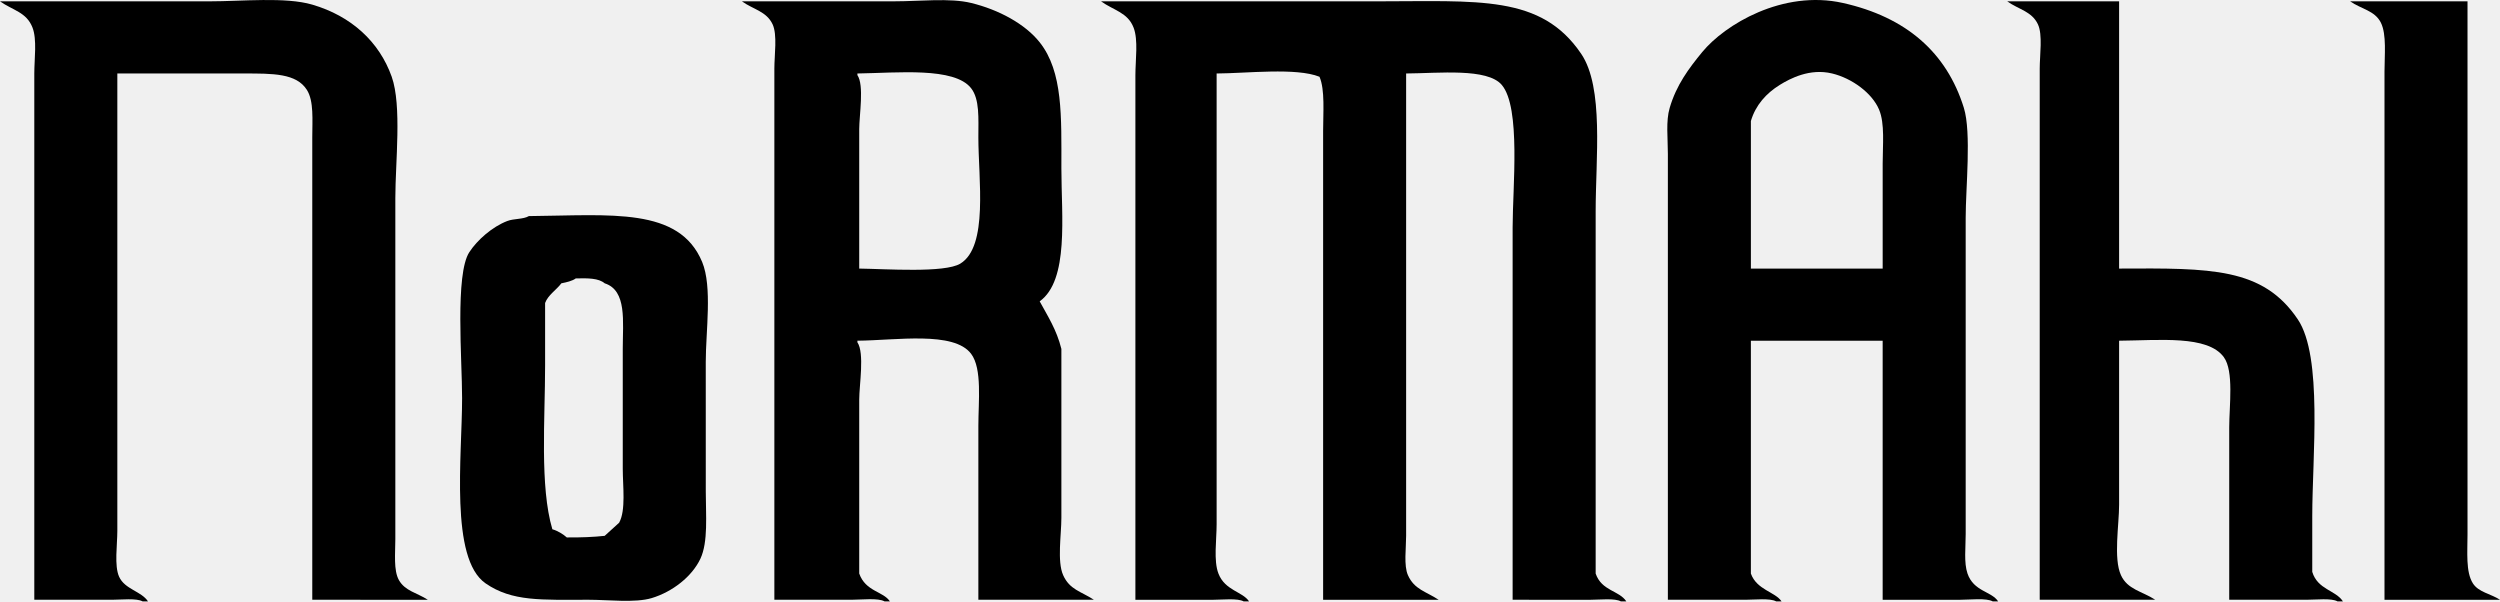
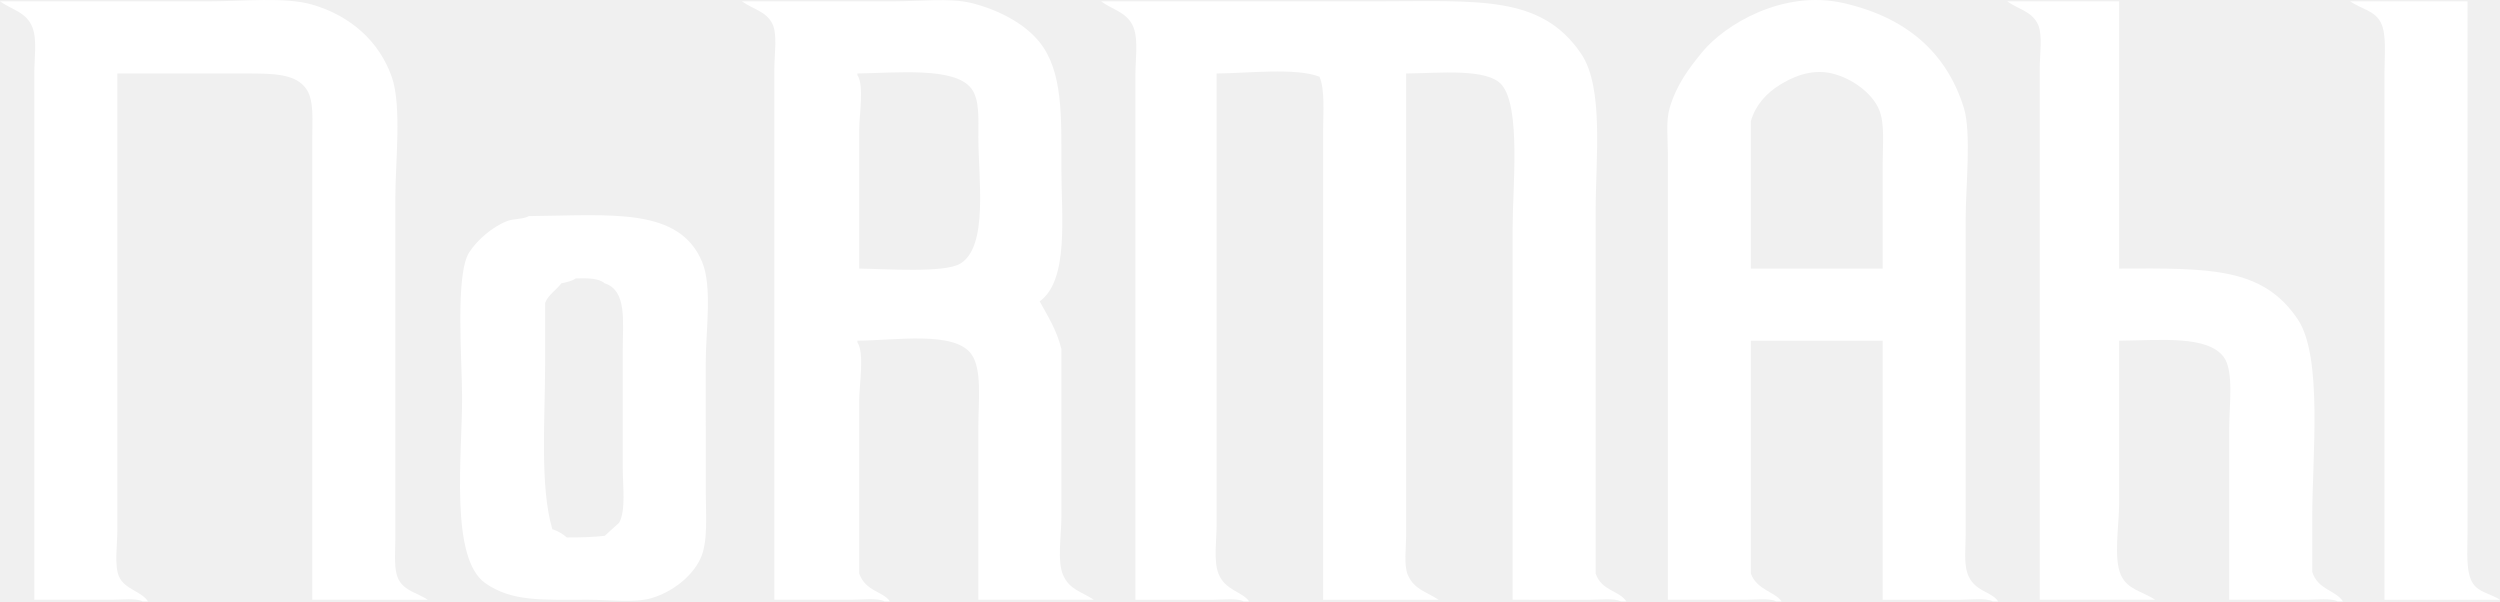
<svg xmlns="http://www.w3.org/2000/svg" width="239.548mm" height="57.628mm" viewBox="0 0 239.548 57.628" version="1.1" id="svg1">
  <defs id="defs1" />
  <g id="layer1" transform="translate(4.244267,-120.7392)">
-     <g id="g7" transform="matrix(1.216387,0,0,1.10487,-6.108987,94.30745)" style="fill:#000000;fill-opacity:1">
-       <path fill-rule="evenodd" clip-rule="evenodd" fill="#ffffff" d="m 26.132,75.937 c 0,-10.568 0,-21.142 0,-31.708 0,-2.795 0,-5.592 0,-8.389 0,-1.5 0.136,-3.151 -0.425,-4.123 -0.832,-1.438 -2.655,-1.421 -4.979,-1.421 -3.315,0 -6.635,0 -9.952,0 0,10.285 0,20.571 0,30.853 0,2.94 0,5.877 0,8.816 0,1.21 -0.252,3.027 0.142,3.98 0.45,1.091 1.751,1.25 2.274,2.134 -0.143,0 -0.283,0 -0.426,0 -0.473,-0.297 -1.696,-0.142 -2.419,-0.142 -2.036,0 -4.073,0 -6.112,0 0,-12.37 0,-24.742 0,-37.11 0,-2.845 0,-5.689 0,-8.531 0,-1.271 0.224,-2.942 -0.142,-3.981 C 3.62,24.97 2.551,24.83 1.533,24.039 c 5.499,0 10.996,0 16.495,0 2.591,0 5.979,-0.399 8.104,0.285 3.052,0.981 5.273,3.201 6.258,6.255 0.808,2.514 0.285,7.429 0.285,10.523 0,7.346 0,14.692 0,22.039 0,2.512 0,5.023 0,7.535 0,1.231 -0.152,2.711 0.283,3.558 0.492,0.953 1.423,1.093 2.274,1.704 -0.045,0 -0.095,0 -0.14,0 -2.988,-0.001 -5.975,-0.001 -8.96,-0.001 z" id="path1" style="fill:#000000;fill-opacity:1" />
-       <path fill-rule="evenodd" clip-rule="evenodd" fill="#ffffff" d="m 120.688,75.937 c 0,-10.757 0,-21.52 0,-32.276 0,-3.489 0.658,-10.399 -0.852,-12.372 -1.139,-1.483 -4.959,-1.012 -7.537,-0.993 0,10.853 0,21.708 0,32.561 0,2.513 0,5.025 0,7.537 0,1.066 -0.195,2.58 0.143,3.412 0.508,1.247 1.4,1.397 2.418,2.132 -0.049,0 -0.096,0 -0.143,0 -2.986,0 -5.973,0 -8.957,0 0,-10.521 0,-21.046 0,-31.566 0,-3.032 0,-6.066 0,-9.099 0,-1.563 0.156,-3.562 -0.285,-4.693 -1.848,-0.811 -5.716,-0.297 -8.104,-0.283 0,10.047 0,20.095 0,30.143 0,2.986 0,5.974 0,8.956 0,1.351 -0.25,3.156 0.143,4.269 0.52,1.483 1.908,1.562 2.414,2.416 -0.14,0 -0.283,0 -0.425,0 -0.471,-0.297 -1.697,-0.142 -2.417,-0.142 -2.039,0 -4.076,0 -6.114,0 0,-12.322 0,-24.648 0,-36.97 0,-2.843 0,-5.688 0,-8.53 0,-1.309 0.237,-3.049 -0.143,-4.123 -0.463,-1.319 -1.571,-1.49 -2.56,-2.276 7.203,0 14.409,0 21.614,0 8.127,0 13.041,-0.597 16.207,4.551 1.801,2.926 1.139,9.085 1.139,13.648 0,10.475 0,20.952 0,31.426 0.475,1.523 1.848,1.454 2.418,2.416 -0.143,0 -0.283,0 -0.428,0 -0.471,-0.297 -1.695,-0.142 -2.416,-0.142 -2.037,-0.002 -4.078,-0.002 -6.115,-0.002 z" id="path2" style="fill:#000000;fill-opacity:1" />
-       <path fill-rule="evenodd" clip-rule="evenodd" fill="#ffffff" d="m 168.463,24.038 c 0,7.726 0,15.452 0,23.177 7.219,-0.041 11.326,-0.102 14.076,4.405 1.979,3.239 1.139,11.933 1.139,17.063 0,1.613 0,3.223 0,4.836 0.43,1.552 1.842,1.577 2.416,2.559 -0.139,0 -0.281,0 -0.428,0 -0.467,-0.297 -1.693,-0.142 -2.414,-0.142 -2.039,0 -4.078,0 -6.115,0 0,-4.977 0,-9.952 0,-14.932 0,-1.896 0.381,-4.897 -0.428,-6.111 -1.271,-1.913 -5.07,-1.453 -8.246,-1.422 0,4.738 0,9.478 0,14.216 0,1.764 -0.457,4.667 0.145,6.117 0.52,1.254 1.66,1.388 2.701,2.132 -0.047,0 -0.096,0 -0.145,0 -2.984,0 -5.971,0 -8.955,0 0,-12.417 0,-24.836 0,-37.253 0,-2.937 0,-5.877 0,-8.817 0,-1.162 0.246,-2.932 -0.143,-3.838 -0.482,-1.126 -1.523,-1.281 -2.42,-1.991 2.94,0.001 5.879,0.001 8.817,0.001 z" id="path3" style="fill:#000000;fill-opacity:1" />
-       <path fill-rule="evenodd" clip-rule="evenodd" fill="#ffffff" d="m 195.908,24.038 c 0,12.512 0,25.028 0,37.539 0,2.89 0,5.783 0,8.673 0,1.545 -0.15,3.271 0.424,4.266 0.449,0.774 1.406,0.898 2.135,1.422 -0.047,0 -0.096,0 -0.146,0 -2.984,0 -5.969,0 -8.953,0 0,-12.37 0,-24.742 0,-37.11 0,-2.89 0,-5.782 0,-8.674 0,-1.442 0.18,-3.234 -0.285,-4.265 -0.48,-1.055 -1.549,-1.177 -2.42,-1.849 3.081,-0.002 6.161,-0.002 9.245,-0.002 z" id="path4" style="fill:#000000;fill-opacity:1" />
-       <path fill-rule="evenodd" clip-rule="evenodd" fill="#ffffff" d="m 85.282,73.805 c -0.485,-1.191 -0.14,-3.506 -0.14,-4.977 0,-4.884 0,-9.766 0,-14.646 -0.38,-1.679 -1.067,-2.821 -1.709,-4.125 2.322,-1.845 1.709,-7.401 1.709,-11.517 0,-4.513 0.133,-8.394 -1.709,-10.948 -1.15,-1.599 -3.236,-2.833 -5.402,-3.413 -1.661,-0.447 -4.065,-0.143 -5.972,-0.143 -4.028,0 -8.059,0 -12.086,0 0.896,0.71 1.937,0.865 2.419,1.991 0.387,0.906 0.14,2.676 0.14,3.838 0,2.94 0,5.88 0,8.817 0,12.417 0,24.836 0,37.253 2.039,0 4.078,0 6.115,0 0.751,0 2.063,-0.171 2.562,0.142 0.14,0 0.283,0 0.423,0 -0.518,-0.876 -1.913,-0.843 -2.415,-2.416 0,-5.024 0,-10.048 0,-15.074 0,-1.281 0.43,-4.039 -0.143,-4.976 0,-0.048 0,-0.096 0,-0.141 3.04,-0.026 7.598,-0.855 8.957,1.136 0.884,1.293 0.571,4.138 0.571,6.258 0,5.023 0,10.047 0,15.071 2.984,0 5.97,0 8.957,0 0.047,0 0.095,0 0.143,0 -1.035,-0.736 -1.907,-0.873 -2.42,-2.13 z M 77.178,46.787 c -1.236,0.825 -5.889,0.458 -7.961,0.428 0,-4.025 0,-8.058 0,-12.086 0,-1.212 0.402,-3.817 -0.143,-4.691 0,-0.047 0,-0.097 0,-0.142 3.148,-0.05 7.635,-0.58 8.957,1.278 0.682,0.96 0.571,2.612 0.571,4.266 0,3.616 0.803,9.464 -1.424,10.947 z" id="path5" style="fill:#000000;fill-opacity:1" />
-       <path fill-rule="evenodd" clip-rule="evenodd" fill="#ffffff" d="m 156.52,73.662 c -0.293,-0.943 -0.143,-2.27 -0.143,-3.413 0,-2.417 0,-4.835 0,-7.253 0,-6.729 0,-13.459 0,-20.189 0,-2.578 0.461,-7.386 -0.143,-9.527 -1.359,-4.821 -4.561,-7.875 -9.525,-9.099 -4.74,-1.169 -9.312,1.877 -11.092,4.266 -1.051,1.411 -2.027,2.842 -2.557,4.833 -0.309,1.141 -0.143,2.643 -0.143,3.983 0,2.654 0,5.309 0,7.961 0,10.237 0,20.477 0,30.713 2.035,0 4.074,0 6.111,0 0.723,0 1.945,-0.155 2.42,0.142 0.141,0 0.281,0 0.424,0 -0.492,-0.829 -1.957,-0.99 -2.416,-2.416 0,-6.729 0,-13.463 0,-20.19 3.459,0 6.92,0 10.381,0 0,7.485 0,14.976 0,22.465 2.035,0 4.074,0 6.115,0 0.75,0 2.061,-0.171 2.557,0.142 0.145,0 0.285,0 0.426,0 -0.521,-0.888 -1.923,-0.845 -2.415,-2.418 z m -6.682,-35.549 c 0,3.035 0,6.069 0,9.102 -3.461,0 -6.922,0 -10.381,0 0,-4.266 0,-8.531 0,-12.797 0.371,-1.386 1.213,-2.405 2.273,-3.13 0.824,-0.559 2.371,-1.461 4.125,-0.993 1.568,0.416 3.148,1.697 3.697,3.127 0.469,1.217 0.286,3.087 0.286,4.691 z" id="path6" style="fill:#000000;fill-opacity:1" />
-       <path fill-rule="evenodd" clip-rule="evenodd" fill="#ffffff" d="m 57.128,55.32 c 0,-2.661 0.529,-6.523 -0.283,-8.676 -1.809,-4.786 -7.177,-4.047 -13.65,-3.98 -0.461,0.292 -1.176,0.202 -1.706,0.428 -1.176,0.497 -2.36,1.642 -2.987,2.702 -1.129,1.908 -0.568,9.312 -0.568,12.653 0,5.034 -0.982,13.912 1.849,16.067 2.096,1.596 4.401,1.422 8.104,1.422 1.549,0 3.683,0.287 4.979,-0.143 1.646,-0.545 3.18,-1.873 3.838,-3.411 0.625,-1.457 0.426,-3.8 0.426,-5.831 -0.002,-3.744 -0.002,-7.489 -0.002,-11.231 z m -6.823,13.934 c -0.378,0.378 -0.761,0.758 -1.138,1.139 -0.844,0.104 -1.944,0.151 -2.985,0.139 -0.278,-0.279 -0.73,-0.582 -1.138,-0.709 -1,-3.711 -0.571,-9.592 -0.571,-14.22 0,-1.798 0,-3.603 0,-5.403 0.221,-0.684 0.908,-1.152 1.281,-1.707 0.404,-0.088 0.86,-0.202 1.136,-0.425 0.97,-0.024 1.796,-0.024 2.277,0.425 1.766,0.625 1.423,3.314 1.423,5.689 0,3.457 0,6.92 0,10.38 0,1.509 0.257,3.618 -0.285,4.692 z" id="path7" style="fill:#000000;fill-opacity:1" />
+     <g id="g7" transform="matrix(1.216387,0,0,1.10487,-6.108987,94.30745)" style="fill:#ffffff;fill-opacity:1">
+       <path fill-rule="evenodd" clip-rule="evenodd" fill="#ffffff" d="m 26.132,75.937 c 0,-10.568 0,-21.142 0,-31.708 0,-2.795 0,-5.592 0,-8.389 0,-1.5 0.136,-3.151 -0.425,-4.123 -0.832,-1.438 -2.655,-1.421 -4.979,-1.421 -3.315,0 -6.635,0 -9.952,0 0,10.285 0,20.571 0,30.853 0,2.94 0,5.877 0,8.816 0,1.21 -0.252,3.027 0.142,3.98 0.45,1.091 1.751,1.25 2.274,2.134 -0.143,0 -0.283,0 -0.426,0 -0.473,-0.297 -1.696,-0.142 -2.419,-0.142 -2.036,0 -4.073,0 -6.112,0 0,-12.37 0,-24.742 0,-37.11 0,-2.845 0,-5.689 0,-8.531 0,-1.271 0.224,-2.942 -0.142,-3.981 C 3.62,24.97 2.551,24.83 1.533,24.039 c 5.499,0 10.996,0 16.495,0 2.591,0 5.979,-0.399 8.104,0.285 3.052,0.981 5.273,3.201 6.258,6.255 0.808,2.514 0.285,7.429 0.285,10.523 0,7.346 0,14.692 0,22.039 0,2.512 0,5.023 0,7.535 0,1.231 -0.152,2.711 0.283,3.558 0.492,0.953 1.423,1.093 2.274,1.704 -0.045,0 -0.095,0 -0.14,0 -2.988,-0.001 -5.975,-0.001 -8.96,-0.001 z" id="path1" style="fill:#ffffff;fill-opacity:1" />
+       <path fill-rule="evenodd" clip-rule="evenodd" fill="#ffffff" d="m 120.688,75.937 c 0,-10.757 0,-21.52 0,-32.276 0,-3.489 0.658,-10.399 -0.852,-12.372 -1.139,-1.483 -4.959,-1.012 -7.537,-0.993 0,10.853 0,21.708 0,32.561 0,2.513 0,5.025 0,7.537 0,1.066 -0.195,2.58 0.143,3.412 0.508,1.247 1.4,1.397 2.418,2.132 -0.049,0 -0.096,0 -0.143,0 -2.986,0 -5.973,0 -8.957,0 0,-10.521 0,-21.046 0,-31.566 0,-3.032 0,-6.066 0,-9.099 0,-1.563 0.156,-3.562 -0.285,-4.693 -1.848,-0.811 -5.716,-0.297 -8.104,-0.283 0,10.047 0,20.095 0,30.143 0,2.986 0,5.974 0,8.956 0,1.351 -0.25,3.156 0.143,4.269 0.52,1.483 1.908,1.562 2.414,2.416 -0.14,0 -0.283,0 -0.425,0 -0.471,-0.297 -1.697,-0.142 -2.417,-0.142 -2.039,0 -4.076,0 -6.114,0 0,-12.322 0,-24.648 0,-36.97 0,-2.843 0,-5.688 0,-8.53 0,-1.309 0.237,-3.049 -0.143,-4.123 -0.463,-1.319 -1.571,-1.49 -2.56,-2.276 7.203,0 14.409,0 21.614,0 8.127,0 13.041,-0.597 16.207,4.551 1.801,2.926 1.139,9.085 1.139,13.648 0,10.475 0,20.952 0,31.426 0.475,1.523 1.848,1.454 2.418,2.416 -0.143,0 -0.283,0 -0.428,0 -0.471,-0.297 -1.695,-0.142 -2.416,-0.142 -2.037,-0.002 -4.078,-0.002 -6.115,-0.002 z" id="path2" style="fill:#ffffff;fill-opacity:1" />
+       <path fill-rule="evenodd" clip-rule="evenodd" fill="#ffffff" d="m 168.463,24.038 c 0,7.726 0,15.452 0,23.177 7.219,-0.041 11.326,-0.102 14.076,4.405 1.979,3.239 1.139,11.933 1.139,17.063 0,1.613 0,3.223 0,4.836 0.43,1.552 1.842,1.577 2.416,2.559 -0.139,0 -0.281,0 -0.428,0 -0.467,-0.297 -1.693,-0.142 -2.414,-0.142 -2.039,0 -4.078,0 -6.115,0 0,-4.977 0,-9.952 0,-14.932 0,-1.896 0.381,-4.897 -0.428,-6.111 -1.271,-1.913 -5.07,-1.453 -8.246,-1.422 0,4.738 0,9.478 0,14.216 0,1.764 -0.457,4.667 0.145,6.117 0.52,1.254 1.66,1.388 2.701,2.132 -0.047,0 -0.096,0 -0.145,0 -2.984,0 -5.971,0 -8.955,0 0,-12.417 0,-24.836 0,-37.253 0,-2.937 0,-5.877 0,-8.817 0,-1.162 0.246,-2.932 -0.143,-3.838 -0.482,-1.126 -1.523,-1.281 -2.42,-1.991 2.94,0.001 5.879,0.001 8.817,0.001 z" id="path3" style="fill:#ffffff;fill-opacity:1" />
+       <path fill-rule="evenodd" clip-rule="evenodd" fill="#ffffff" d="m 195.908,24.038 c 0,12.512 0,25.028 0,37.539 0,2.89 0,5.783 0,8.673 0,1.545 -0.15,3.271 0.424,4.266 0.449,0.774 1.406,0.898 2.135,1.422 -0.047,0 -0.096,0 -0.146,0 -2.984,0 -5.969,0 -8.953,0 0,-12.37 0,-24.742 0,-37.11 0,-2.89 0,-5.782 0,-8.674 0,-1.442 0.18,-3.234 -0.285,-4.265 -0.48,-1.055 -1.549,-1.177 -2.42,-1.849 3.081,-0.002 6.161,-0.002 9.245,-0.002 z" id="path4" style="fill:#ffffff;fill-opacity:1" />
+       <path fill-rule="evenodd" clip-rule="evenodd" fill="#ffffff" d="m 85.282,73.805 c -0.485,-1.191 -0.14,-3.506 -0.14,-4.977 0,-4.884 0,-9.766 0,-14.646 -0.38,-1.679 -1.067,-2.821 -1.709,-4.125 2.322,-1.845 1.709,-7.401 1.709,-11.517 0,-4.513 0.133,-8.394 -1.709,-10.948 -1.15,-1.599 -3.236,-2.833 -5.402,-3.413 -1.661,-0.447 -4.065,-0.143 -5.972,-0.143 -4.028,0 -8.059,0 -12.086,0 0.896,0.71 1.937,0.865 2.419,1.991 0.387,0.906 0.14,2.676 0.14,3.838 0,2.94 0,5.88 0,8.817 0,12.417 0,24.836 0,37.253 2.039,0 4.078,0 6.115,0 0.751,0 2.063,-0.171 2.562,0.142 0.14,0 0.283,0 0.423,0 -0.518,-0.876 -1.913,-0.843 -2.415,-2.416 0,-5.024 0,-10.048 0,-15.074 0,-1.281 0.43,-4.039 -0.143,-4.976 0,-0.048 0,-0.096 0,-0.141 3.04,-0.026 7.598,-0.855 8.957,1.136 0.884,1.293 0.571,4.138 0.571,6.258 0,5.023 0,10.047 0,15.071 2.984,0 5.97,0 8.957,0 0.047,0 0.095,0 0.143,0 -1.035,-0.736 -1.907,-0.873 -2.42,-2.13 z M 77.178,46.787 c -1.236,0.825 -5.889,0.458 -7.961,0.428 0,-4.025 0,-8.058 0,-12.086 0,-1.212 0.402,-3.817 -0.143,-4.691 0,-0.047 0,-0.097 0,-0.142 3.148,-0.05 7.635,-0.58 8.957,1.278 0.682,0.96 0.571,2.612 0.571,4.266 0,3.616 0.803,9.464 -1.424,10.947 z" id="path5" style="fill:#ffffff;fill-opacity:1" />
+       <path fill-rule="evenodd" clip-rule="evenodd" fill="#ffffff" d="m 156.52,73.662 c -0.293,-0.943 -0.143,-2.27 -0.143,-3.413 0,-2.417 0,-4.835 0,-7.253 0,-6.729 0,-13.459 0,-20.189 0,-2.578 0.461,-7.386 -0.143,-9.527 -1.359,-4.821 -4.561,-7.875 -9.525,-9.099 -4.74,-1.169 -9.312,1.877 -11.092,4.266 -1.051,1.411 -2.027,2.842 -2.557,4.833 -0.309,1.141 -0.143,2.643 -0.143,3.983 0,2.654 0,5.309 0,7.961 0,10.237 0,20.477 0,30.713 2.035,0 4.074,0 6.111,0 0.723,0 1.945,-0.155 2.42,0.142 0.141,0 0.281,0 0.424,0 -0.492,-0.829 -1.957,-0.99 -2.416,-2.416 0,-6.729 0,-13.463 0,-20.19 3.459,0 6.92,0 10.381,0 0,7.485 0,14.976 0,22.465 2.035,0 4.074,0 6.115,0 0.75,0 2.061,-0.171 2.557,0.142 0.145,0 0.285,0 0.426,0 -0.521,-0.888 -1.923,-0.845 -2.415,-2.418 z m -6.682,-35.549 c 0,3.035 0,6.069 0,9.102 -3.461,0 -6.922,0 -10.381,0 0,-4.266 0,-8.531 0,-12.797 0.371,-1.386 1.213,-2.405 2.273,-3.13 0.824,-0.559 2.371,-1.461 4.125,-0.993 1.568,0.416 3.148,1.697 3.697,3.127 0.469,1.217 0.286,3.087 0.286,4.691 z" id="path6" style="fill:#ffffff;fill-opacity:1" />
+       <path fill-rule="evenodd" clip-rule="evenodd" fill="#ffffff" d="m 57.128,55.32 c 0,-2.661 0.529,-6.523 -0.283,-8.676 -1.809,-4.786 -7.177,-4.047 -13.65,-3.98 -0.461,0.292 -1.176,0.202 -1.706,0.428 -1.176,0.497 -2.36,1.642 -2.987,2.702 -1.129,1.908 -0.568,9.312 -0.568,12.653 0,5.034 -0.982,13.912 1.849,16.067 2.096,1.596 4.401,1.422 8.104,1.422 1.549,0 3.683,0.287 4.979,-0.143 1.646,-0.545 3.18,-1.873 3.838,-3.411 0.625,-1.457 0.426,-3.8 0.426,-5.831 -0.002,-3.744 -0.002,-7.489 -0.002,-11.231 z m -6.823,13.934 c -0.378,0.378 -0.761,0.758 -1.138,1.139 -0.844,0.104 -1.944,0.151 -2.985,0.139 -0.278,-0.279 -0.73,-0.582 -1.138,-0.709 -1,-3.711 -0.571,-9.592 -0.571,-14.22 0,-1.798 0,-3.603 0,-5.403 0.221,-0.684 0.908,-1.152 1.281,-1.707 0.404,-0.088 0.86,-0.202 1.136,-0.425 0.97,-0.024 1.796,-0.024 2.277,0.425 1.766,0.625 1.423,3.314 1.423,5.689 0,3.457 0,6.92 0,10.38 0,1.509 0.257,3.618 -0.285,4.692 z" id="path7" style="fill:#ffffff;fill-opacity:1" />
    </g>
  </g>
</svg>
